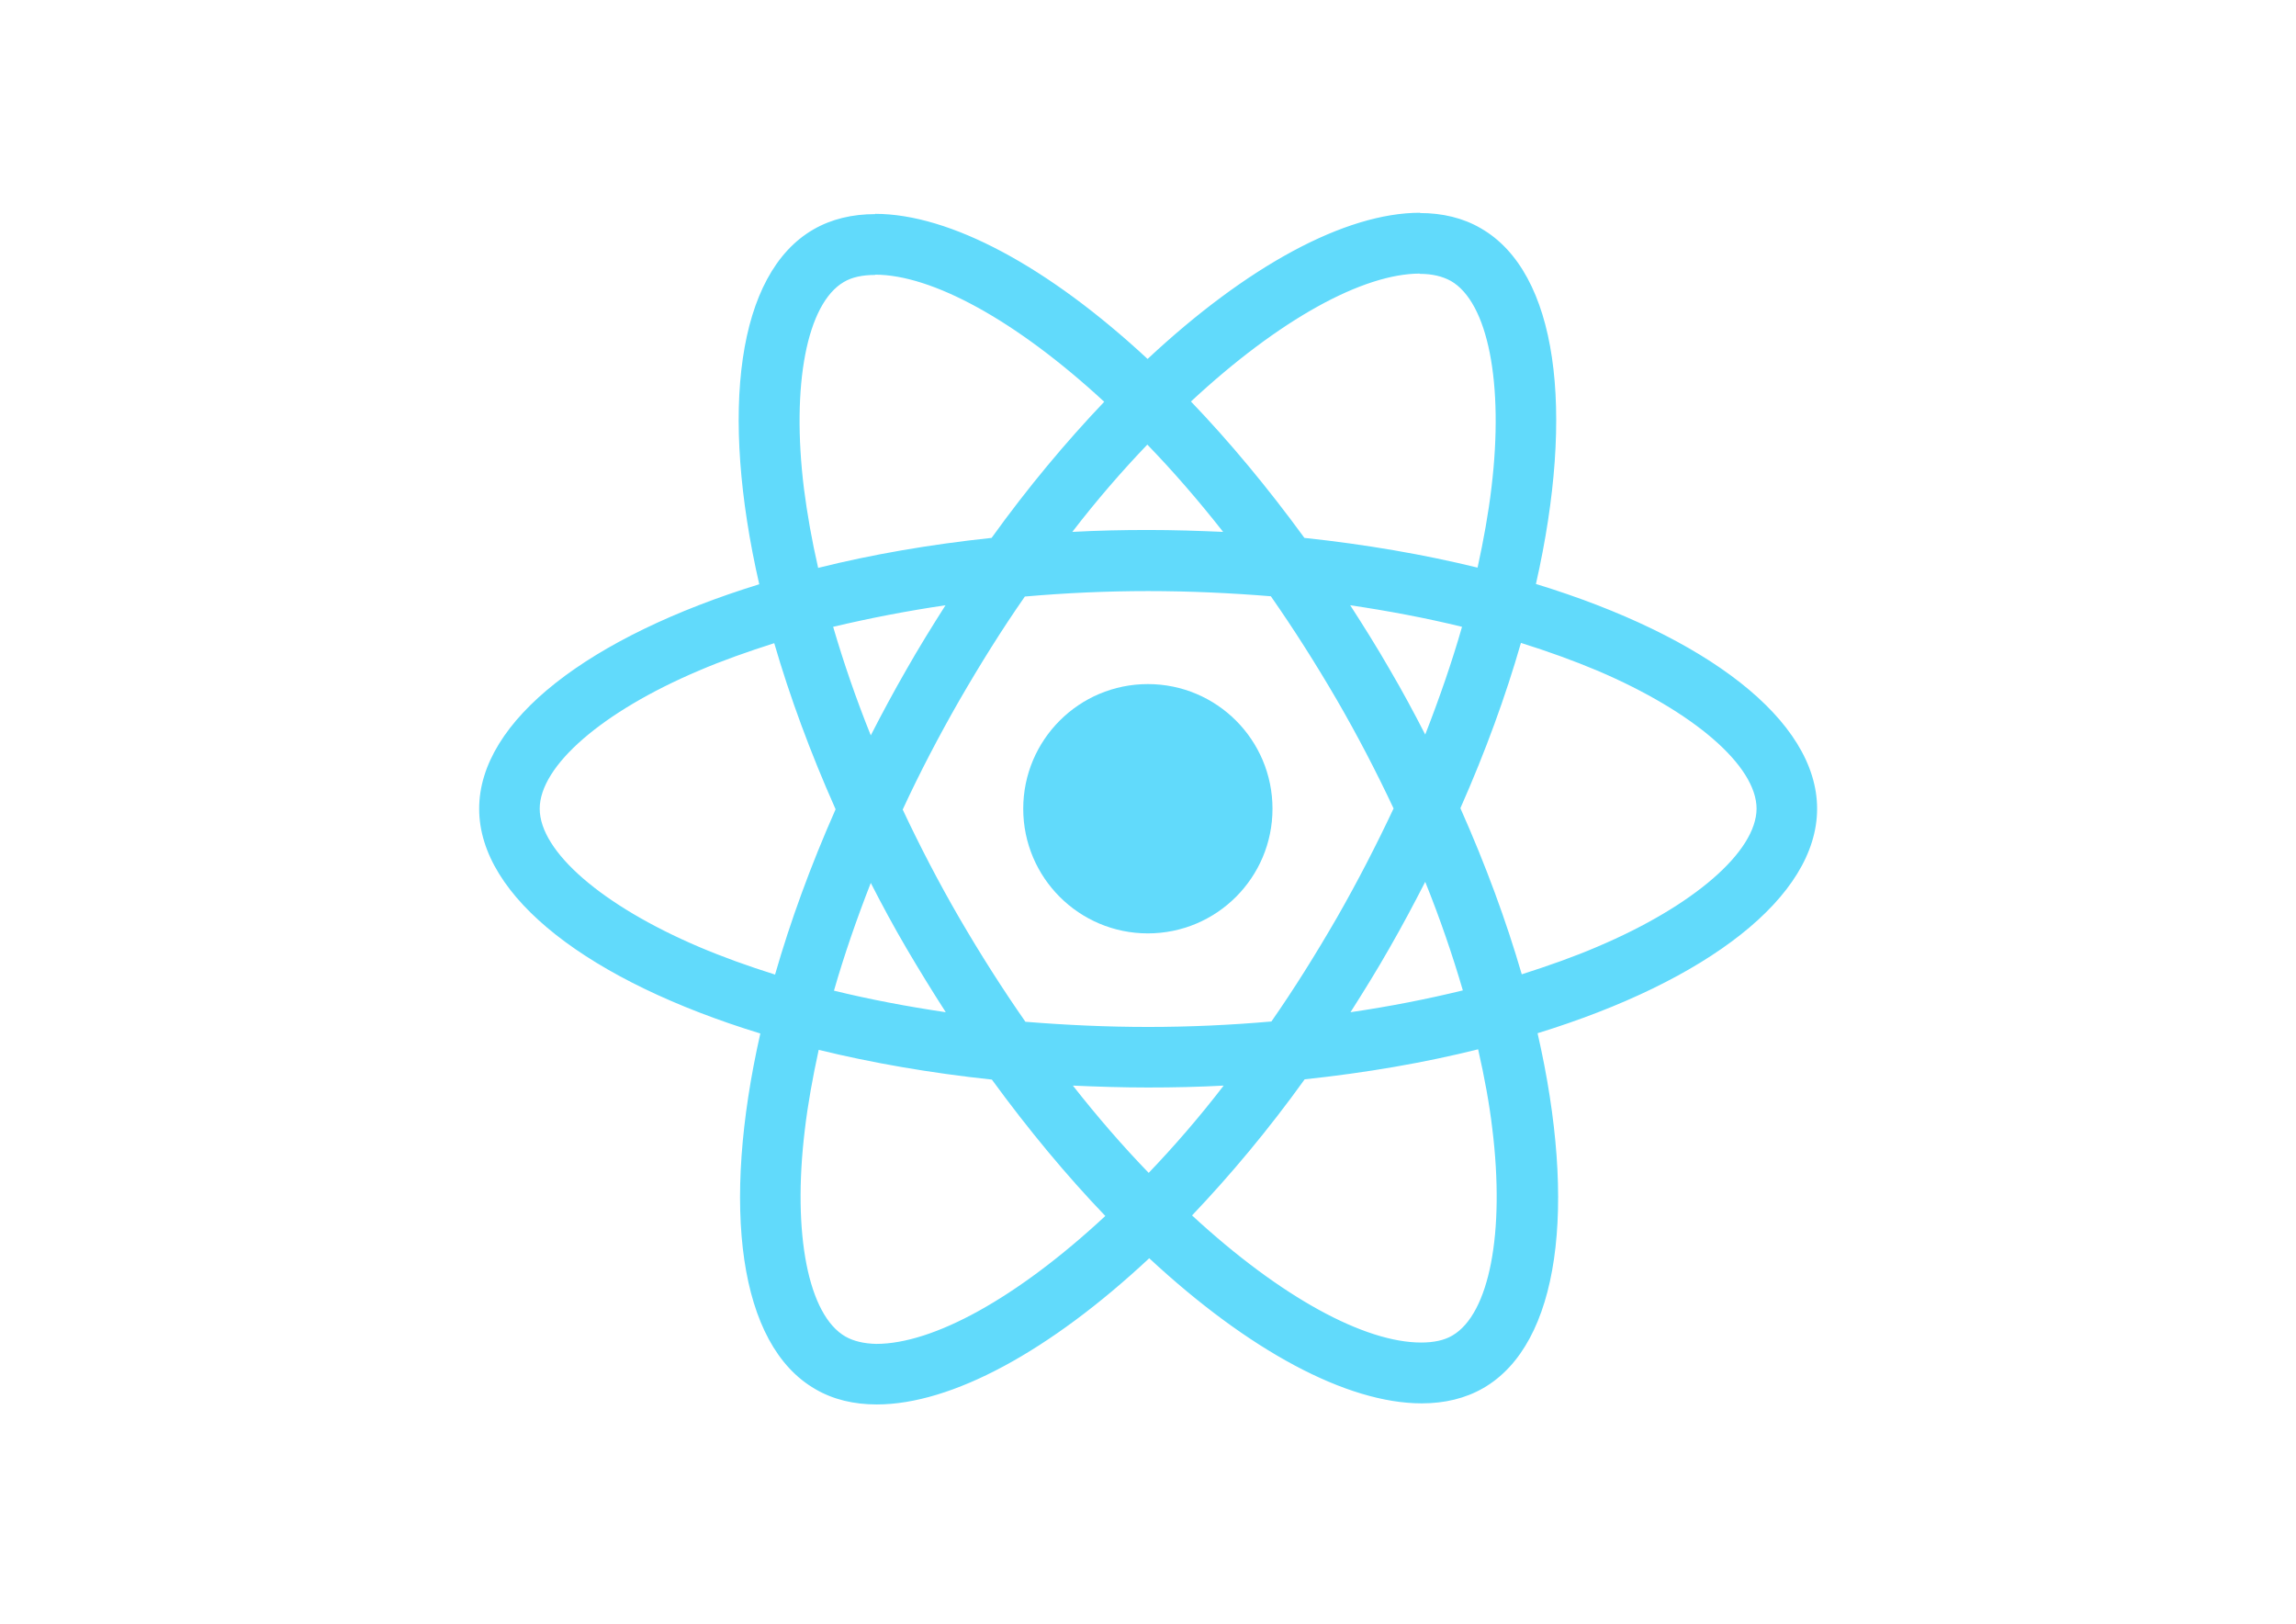
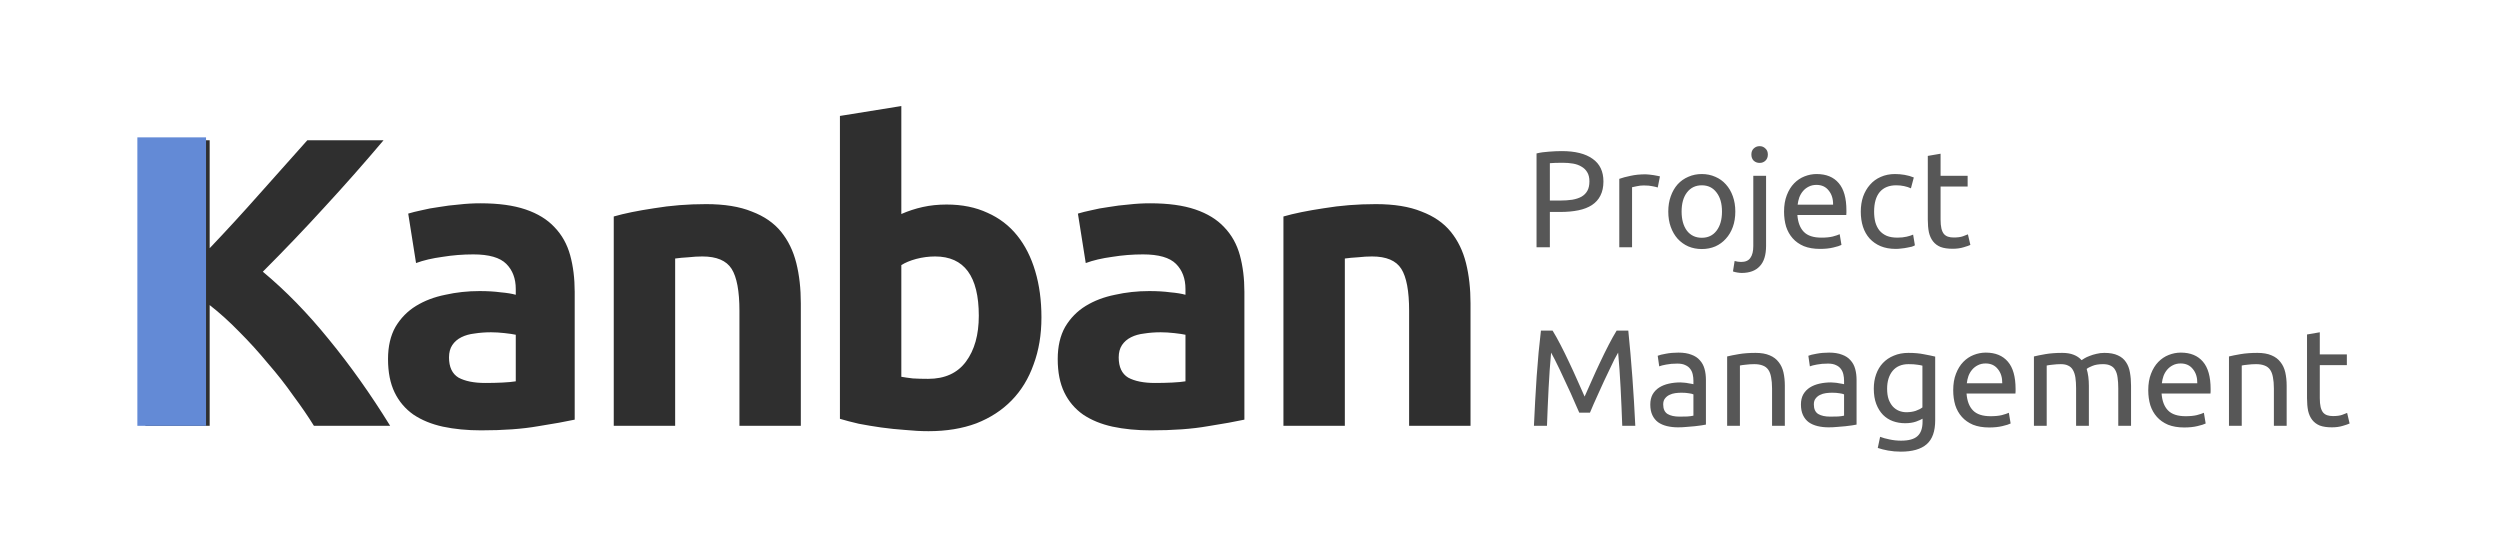
- <svg xmlns="http://www.w3.org/2000/svg" viewBox="0 0 841.9 595.3">
-   <g fill="#61DAFB">
-     <path d="M666.3 296.5c0-32.5-40.7-63.3-103.1-82.4 14.4-63.6 8-114.2-20.2-130.4-6.5-3.8-14.1-5.6-22.4-5.6v22.3c4.6 0 8.3.9 11.4 2.6 13.6 7.8 19.5 37.5 14.9 75.7-1.1 9.4-2.9 19.3-5.1 29.4-19.6-4.8-41-8.5-63.5-10.9-13.5-18.5-27.5-35.3-41.6-50 32.6-30.3 63.2-46.9 84-46.9V78c-27.5 0-63.5 19.6-99.9 53.6-36.4-33.8-72.4-53.2-99.9-53.2v22.3c20.7 0 51.4 16.5 84 46.6-14 14.7-28 31.4-41.3 49.9-22.6 2.4-44 6.1-63.6 11-2.3-10-4-19.7-5.2-29-4.7-38.2 1.1-67.9 14.6-75.8 3-1.8 6.9-2.6 11.5-2.6V78.5c-8.4 0-16 1.8-22.6 5.6-28.1 16.2-34.4 66.7-19.9 130.1-62.2 19.2-102.7 49.9-102.7 82.3 0 32.5 40.7 63.3 103.1 82.4-14.4 63.6-8 114.2 20.2 130.4 6.5 3.8 14.1 5.6 22.5 5.6 27.5 0 63.5-19.6 99.9-53.6 36.4 33.8 72.4 53.2 99.9 53.2 8.4 0 16-1.8 22.6-5.6 28.1-16.2 34.4-66.7 19.9-130.1 62-19.1 102.5-49.9 102.5-82.3zm-130.2-66.7c-3.7 12.9-8.3 26.2-13.5 39.5-4.1-8-8.4-16-13.1-24-4.6-8-9.5-15.8-14.4-23.4 14.2 2.1 27.9 4.7 41 7.9zm-45.8 106.5c-7.8 13.5-15.8 26.3-24.1 38.2-14.9 1.3-30 2-45.2 2-15.1 0-30.2-.7-45-1.9-8.3-11.9-16.4-24.6-24.2-38-7.6-13.1-14.5-26.4-20.8-39.8 6.2-13.4 13.2-26.8 20.7-39.9 7.8-13.5 15.8-26.3 24.1-38.2 14.9-1.3 30-2 45.2-2 15.1 0 30.2.7 45 1.9 8.3 11.9 16.4 24.6 24.2 38 7.6 13.1 14.5 26.4 20.8 39.8-6.3 13.4-13.2 26.8-20.7 39.9zm32.3-13c5.4 13.4 10 26.8 13.8 39.8-13.1 3.2-26.9 5.9-41.2 8 4.9-7.7 9.8-15.6 14.4-23.7 4.6-8 8.9-16.1 13-24.1zM421.2 430c-9.3-9.6-18.6-20.3-27.8-32 9 .4 18.2.7 27.5.7 9.4 0 18.7-.2 27.8-.7-9 11.7-18.3 22.4-27.5 32zm-74.4-58.9c-14.2-2.1-27.9-4.7-41-7.9 3.7-12.9 8.3-26.2 13.5-39.5 4.1 8 8.4 16 13.1 24 4.7 8 9.5 15.8 14.4 23.4zM420.7 163c9.3 9.6 18.6 20.3 27.8 32-9-.4-18.2-.7-27.5-.7-9.4 0-18.7.2-27.8.7 9-11.7 18.3-22.4 27.5-32zm-74 58.9c-4.9 7.7-9.8 15.6-14.4 23.7-4.6 8-8.9 16-13 24-5.4-13.4-10-26.8-13.8-39.8 13.1-3.1 26.9-5.8 41.2-7.9zm-90.5 125.2c-35.4-15.1-58.3-34.9-58.3-50.6 0-15.7 22.9-35.6 58.3-50.6 8.6-3.7 18-7 27.7-10.1 5.7 19.6 13.2 40 22.5 60.9-9.2 20.8-16.6 41.1-22.2 60.6-9.9-3.1-19.3-6.5-28-10.2zM310 490c-13.6-7.8-19.5-37.5-14.9-75.7 1.1-9.4 2.9-19.3 5.1-29.4 19.6 4.8 41 8.5 63.5 10.9 13.5 18.5 27.5 35.3 41.6 50-32.6 30.3-63.2 46.9-84 46.9-4.5-.1-8.3-1-11.3-2.7zm237.2-76.2c4.7 38.2-1.1 67.9-14.6 75.8-3 1.8-6.9 2.6-11.5 2.6-20.7 0-51.4-16.5-84-46.6 14-14.7 28-31.4 41.3-49.9 22.6-2.4 44-6.1 63.6-11 2.3 10.1 4.1 19.8 5.2 29.1zm38.5-66.7c-8.6 3.7-18 7-27.7 10.1-5.7-19.6-13.2-40-22.5-60.9 9.2-20.8 16.6-41.1 22.2-60.6 9.9 3.1 19.3 6.5 28.1 10.2 35.4 15.1 58.3 34.9 58.3 50.6-.1 15.7-23 35.6-58.4 50.6zM320.8 78.4z" />
-     <circle cx="420.9" cy="296.5" r="45.7" />
-     <path d="M520.5 78.1z" />
-   </g>
+ <svg xmlns="http://www.w3.org/2000/svg" width="182" height="40" viewBox="0 0 182 40" fill="none">
+   <path d="M22.854 31C22.434 30.32 21.934 29.59 21.354 28.81C20.794 28.01 20.174 27.22 19.494 26.44C18.834 25.64 18.144 24.88 17.424 24.16C16.704 23.42 15.984 22.77 15.264 22.21V31H10.584V10.21H15.264V18.07C16.484 16.79 17.704 15.46 18.924 14.08C20.164 12.68 21.314 11.39 22.374 10.21H27.924C26.504 11.89 25.074 13.51 23.634 15.07C22.214 16.63 20.714 18.2 19.134 19.78C20.794 21.16 22.394 22.8 23.934 24.7C25.494 26.6 26.984 28.7 28.404 31H22.854ZM35.328 27.88C35.768 27.88 36.188 27.87 36.588 27.85C36.988 27.83 37.308 27.8 37.548 27.76V24.37C37.368 24.33 37.098 24.29 36.738 24.25C36.378 24.21 36.048 24.19 35.748 24.19C35.328 24.19 34.928 24.22 34.548 24.28C34.188 24.32 33.868 24.41 33.588 24.55C33.308 24.69 33.088 24.88 32.928 25.12C32.768 25.36 32.688 25.66 32.688 26.02C32.688 26.72 32.918 27.21 33.378 27.49C33.858 27.75 34.508 27.88 35.328 27.88ZM34.968 14.8C36.288 14.8 37.388 14.95 38.268 15.25C39.148 15.55 39.848 15.98 40.368 16.54C40.908 17.1 41.288 17.78 41.508 18.58C41.728 19.38 41.838 20.27 41.838 21.25V30.55C41.198 30.69 40.308 30.85 39.168 31.03C38.028 31.23 36.648 31.33 35.028 31.33C34.008 31.33 33.078 31.24 32.238 31.06C31.418 30.88 30.708 30.59 30.108 30.19C29.508 29.77 29.048 29.23 28.728 28.57C28.408 27.91 28.248 27.1 28.248 26.14C28.248 25.22 28.428 24.44 28.788 23.8C29.168 23.16 29.668 22.65 30.288 22.27C30.908 21.89 31.618 21.62 32.418 21.46C33.218 21.28 34.048 21.19 34.908 21.19C35.488 21.19 35.998 21.22 36.438 21.28C36.898 21.32 37.268 21.38 37.548 21.46V21.04C37.548 20.28 37.318 19.67 36.858 19.21C36.398 18.75 35.598 18.52 34.458 18.52C33.698 18.52 32.948 18.58 32.208 18.7C31.468 18.8 30.828 18.95 30.288 19.15L29.718 15.55C29.978 15.47 30.298 15.39 30.678 15.31C31.078 15.21 31.508 15.13 31.968 15.07C32.428 14.99 32.908 14.93 33.408 14.89C33.928 14.83 34.448 14.8 34.968 14.8ZM44.681 15.76C45.441 15.54 46.42 15.34 47.62 15.16C48.821 14.96 50.081 14.86 51.401 14.86C52.74 14.86 53.85 15.04 54.73 15.4C55.63 15.74 56.34 16.23 56.861 16.87C57.38 17.51 57.751 18.27 57.971 19.15C58.191 20.03 58.3 21.01 58.3 22.09V31H53.831V22.63C53.831 21.19 53.641 20.17 53.261 19.57C52.88 18.97 52.17 18.67 51.13 18.67C50.81 18.67 50.471 18.69 50.111 18.73C49.751 18.75 49.431 18.78 49.151 18.82V31H44.681V15.76ZM71.257 22.99C71.257 20.11 70.197 18.67 68.076 18.67C67.617 18.67 67.156 18.73 66.697 18.85C66.257 18.97 65.897 19.12 65.617 19.3V27.43C65.837 27.47 66.117 27.51 66.457 27.55C66.796 27.57 67.166 27.58 67.567 27.58C68.787 27.58 69.707 27.16 70.326 26.32C70.947 25.48 71.257 24.37 71.257 22.99ZM75.817 23.11C75.817 24.37 75.626 25.51 75.246 26.53C74.886 27.55 74.356 28.42 73.656 29.14C72.957 29.86 72.097 30.42 71.076 30.82C70.056 31.2 68.897 31.39 67.597 31.39C67.056 31.39 66.487 31.36 65.886 31.3C65.306 31.26 64.727 31.2 64.147 31.12C63.587 31.04 63.047 30.95 62.526 30.85C62.007 30.73 61.547 30.61 61.147 30.49V8.44L65.617 7.72V15.58C66.117 15.36 66.636 15.19 67.177 15.07C67.716 14.95 68.296 14.89 68.916 14.89C70.037 14.89 71.026 15.09 71.886 15.49C72.746 15.87 73.466 16.42 74.046 17.14C74.626 17.86 75.067 18.73 75.367 19.75C75.666 20.75 75.817 21.87 75.817 23.11ZM84.082 27.88C84.522 27.88 84.942 27.87 85.342 27.85C85.742 27.83 86.062 27.8 86.302 27.76V24.37C86.122 24.33 85.852 24.29 85.492 24.25C85.132 24.21 84.802 24.19 84.502 24.19C84.082 24.19 83.682 24.22 83.302 24.28C82.942 24.32 82.622 24.41 82.342 24.55C82.062 24.69 81.842 24.88 81.682 25.12C81.522 25.36 81.442 25.66 81.442 26.02C81.442 26.72 81.672 27.21 82.132 27.49C82.612 27.75 83.262 27.88 84.082 27.88ZM83.722 14.8C85.042 14.8 86.142 14.95 87.022 15.25C87.902 15.55 88.602 15.98 89.122 16.54C89.662 17.1 90.042 17.78 90.262 18.58C90.482 19.38 90.592 20.27 90.592 21.25V30.55C89.952 30.69 89.062 30.85 87.922 31.03C86.782 31.23 85.402 31.33 83.782 31.33C82.762 31.33 81.832 31.24 80.992 31.06C80.172 30.88 79.462 30.59 78.862 30.19C78.262 29.77 77.802 29.23 77.482 28.57C77.162 27.91 77.002 27.1 77.002 26.14C77.002 25.22 77.182 24.44 77.542 23.8C77.922 23.16 78.422 22.65 79.042 22.27C79.662 21.89 80.372 21.62 81.172 21.46C81.972 21.28 82.802 21.19 83.662 21.19C84.242 21.19 84.752 21.22 85.192 21.28C85.652 21.32 86.022 21.38 86.302 21.46V21.04C86.302 20.28 86.072 19.67 85.612 19.21C85.152 18.75 84.352 18.52 83.212 18.52C82.452 18.52 81.702 18.58 80.962 18.7C80.222 18.8 79.582 18.95 79.042 19.15L78.472 15.55C78.732 15.47 79.052 15.39 79.432 15.31C79.832 15.21 80.262 15.13 80.722 15.07C81.182 14.99 81.662 14.93 82.162 14.89C82.682 14.83 83.202 14.8 83.722 14.8ZM93.434 15.76C94.194 15.54 95.174 15.34 96.374 15.16C97.574 14.96 98.834 14.86 100.154 14.86C101.494 14.86 102.604 15.04 103.484 15.4C104.384 15.74 105.094 16.23 105.614 16.87C106.134 17.51 106.504 18.27 106.724 19.15C106.944 20.03 107.054 21.01 107.054 22.09V31H102.584V22.63C102.584 21.19 102.394 20.17 102.014 19.57C101.634 18.97 100.924 18.67 99.884 18.67C99.564 18.67 99.224 18.69 98.864 18.73C98.504 18.75 98.184 18.78 97.904 18.82V31H93.434V15.76Z" fill="#2F2F2F" />
+   <path d="M113.7 11C114.673 11 115.42 11.187 115.94 11.56C116.467 11.927 116.73 12.477 116.73 13.21C116.73 13.61 116.657 13.953 116.51 14.24C116.37 14.52 116.163 14.75 115.89 14.93C115.623 15.103 115.297 15.23 114.91 15.31C114.523 15.39 114.087 15.43 113.6 15.43H112.83V18H111.86V11.17C112.133 11.103 112.437 11.06 112.77 11.04C113.11 11.013 113.42 11 113.7 11ZM113.78 11.85C113.367 11.85 113.05 11.86 112.83 11.88V14.6H113.56C113.893 14.6 114.193 14.58 114.46 14.54C114.727 14.493 114.95 14.42 115.13 14.32C115.317 14.213 115.46 14.07 115.56 13.89C115.66 13.71 115.71 13.48 115.71 13.2C115.71 12.933 115.657 12.713 115.55 12.54C115.45 12.367 115.31 12.23 115.13 12.13C114.957 12.023 114.753 11.95 114.52 11.91C114.287 11.87 114.04 11.85 113.78 11.85ZM119.804 12.69C119.884 12.69 119.974 12.697 120.074 12.71C120.181 12.717 120.284 12.73 120.384 12.75C120.484 12.763 120.574 12.78 120.654 12.8C120.741 12.813 120.804 12.827 120.844 12.84L120.684 13.65C120.611 13.623 120.487 13.593 120.314 13.56C120.147 13.52 119.931 13.5 119.664 13.5C119.491 13.5 119.317 13.52 119.144 13.56C118.977 13.593 118.867 13.617 118.814 13.63V18H117.884V13.02C118.104 12.94 118.377 12.867 118.704 12.8C119.031 12.727 119.397 12.69 119.804 12.69ZM126.331 15.4C126.331 15.813 126.271 16.187 126.151 16.52C126.031 16.853 125.861 17.14 125.641 17.38C125.428 17.62 125.171 17.807 124.871 17.94C124.571 18.067 124.245 18.13 123.891 18.13C123.538 18.13 123.211 18.067 122.911 17.94C122.611 17.807 122.351 17.62 122.131 17.38C121.918 17.14 121.751 16.853 121.631 16.52C121.511 16.187 121.451 15.813 121.451 15.4C121.451 14.993 121.511 14.623 121.631 14.29C121.751 13.95 121.918 13.66 122.131 13.42C122.351 13.18 122.611 12.997 122.911 12.87C123.211 12.737 123.538 12.67 123.891 12.67C124.245 12.67 124.571 12.737 124.871 12.87C125.171 12.997 125.428 13.18 125.641 13.42C125.861 13.66 126.031 13.95 126.151 14.29C126.271 14.623 126.331 14.993 126.331 15.4ZM125.361 15.4C125.361 14.813 125.228 14.35 124.961 14.01C124.701 13.663 124.345 13.49 123.891 13.49C123.438 13.49 123.078 13.663 122.811 14.01C122.551 14.35 122.421 14.813 122.421 15.4C122.421 15.987 122.551 16.453 122.811 16.8C123.078 17.14 123.438 17.31 123.891 17.31C124.345 17.31 124.701 17.14 124.961 16.8C125.228 16.453 125.361 15.987 125.361 15.4ZM126.79 19.87C126.71 19.87 126.607 19.86 126.48 19.84C126.353 19.82 126.247 19.793 126.16 19.76L126.28 19C126.347 19.02 126.423 19.037 126.51 19.05C126.597 19.063 126.677 19.07 126.75 19.07C127.07 19.07 127.297 18.97 127.43 18.77C127.57 18.577 127.64 18.29 127.64 17.91V12.8H128.57V17.9C128.57 18.567 128.417 19.06 128.11 19.38C127.81 19.707 127.37 19.87 126.79 19.87ZM128.1 11.86C127.933 11.86 127.79 11.807 127.67 11.7C127.557 11.587 127.5 11.437 127.5 11.25C127.5 11.063 127.557 10.917 127.67 10.81C127.79 10.697 127.933 10.64 128.1 10.64C128.267 10.64 128.407 10.697 128.52 10.81C128.64 10.917 128.7 11.063 128.7 11.25C128.7 11.437 128.64 11.587 128.52 11.7C128.407 11.807 128.267 11.86 128.1 11.86ZM129.879 15.41C129.879 14.95 129.946 14.55 130.079 14.21C130.212 13.863 130.389 13.577 130.609 13.35C130.829 13.123 131.082 12.953 131.369 12.84C131.656 12.727 131.949 12.67 132.249 12.67C132.949 12.67 133.486 12.89 133.859 13.33C134.232 13.763 134.419 14.427 134.419 15.32C134.419 15.36 134.419 15.413 134.419 15.48C134.419 15.54 134.416 15.597 134.409 15.65H130.849C130.889 16.19 131.046 16.6 131.319 16.88C131.592 17.16 132.019 17.3 132.599 17.3C132.926 17.3 133.199 17.273 133.419 17.22C133.646 17.16 133.816 17.103 133.929 17.05L134.059 17.83C133.946 17.89 133.746 17.953 133.459 18.02C133.179 18.087 132.859 18.12 132.499 18.12C132.046 18.12 131.652 18.053 131.319 17.92C130.992 17.78 130.722 17.59 130.509 17.35C130.296 17.11 130.136 16.827 130.029 16.5C129.929 16.167 129.879 15.803 129.879 15.41ZM133.449 14.9C133.456 14.48 133.349 14.137 133.129 13.87C132.916 13.597 132.619 13.46 132.239 13.46C132.026 13.46 131.836 13.503 131.669 13.59C131.509 13.67 131.372 13.777 131.259 13.91C131.146 14.043 131.056 14.197 130.989 14.37C130.929 14.543 130.889 14.72 130.869 14.9H133.449ZM138.015 18.12C137.595 18.12 137.225 18.053 136.905 17.92C136.592 17.787 136.325 17.6 136.105 17.36C135.892 17.12 135.732 16.837 135.625 16.51C135.518 16.177 135.465 15.81 135.465 15.41C135.465 15.01 135.522 14.643 135.635 14.31C135.755 13.977 135.922 13.69 136.135 13.45C136.348 13.203 136.608 13.013 136.915 12.88C137.228 12.74 137.575 12.67 137.955 12.67C138.188 12.67 138.422 12.69 138.655 12.73C138.888 12.77 139.112 12.833 139.325 12.92L139.115 13.71C138.975 13.643 138.812 13.59 138.625 13.55C138.445 13.51 138.252 13.49 138.045 13.49C137.525 13.49 137.125 13.653 136.845 13.98C136.572 14.307 136.435 14.783 136.435 15.41C136.435 15.69 136.465 15.947 136.525 16.18C136.592 16.413 136.692 16.613 136.825 16.78C136.965 16.947 137.142 17.077 137.355 17.17C137.568 17.257 137.828 17.3 138.135 17.3C138.382 17.3 138.605 17.277 138.805 17.23C139.005 17.183 139.162 17.133 139.275 17.08L139.405 17.86C139.352 17.893 139.275 17.927 139.175 17.96C139.075 17.987 138.962 18.01 138.835 18.03C138.708 18.057 138.572 18.077 138.425 18.09C138.285 18.11 138.148 18.12 138.015 18.12ZM141.274 12.8H143.244V13.58H141.274V15.98C141.274 16.24 141.294 16.457 141.334 16.63C141.374 16.797 141.434 16.93 141.514 17.03C141.594 17.123 141.694 17.19 141.814 17.23C141.934 17.27 142.074 17.29 142.234 17.29C142.514 17.29 142.737 17.26 142.904 17.2C143.077 17.133 143.197 17.087 143.264 17.06L143.444 17.83C143.35 17.877 143.187 17.933 142.954 18C142.72 18.073 142.454 18.11 142.154 18.11C141.8 18.11 141.507 18.067 141.274 17.98C141.047 17.887 140.864 17.75 140.724 17.57C140.584 17.39 140.484 17.17 140.424 16.91C140.37 16.643 140.344 16.337 140.344 15.99V11.35L141.274 11.19V12.8Z" fill="#575757" />
+   <path d="M114.97 30.04C114.903 29.88 114.813 29.677 114.7 29.43C114.593 29.183 114.477 28.917 114.35 28.63C114.223 28.343 114.087 28.05 113.94 27.75C113.8 27.443 113.667 27.157 113.54 26.89C113.413 26.617 113.293 26.373 113.18 26.16C113.073 25.947 112.987 25.783 112.92 25.67C112.847 26.457 112.787 27.31 112.74 28.23C112.693 29.143 112.653 30.067 112.62 31H111.67C111.697 30.4 111.727 29.797 111.76 29.19C111.793 28.577 111.83 27.977 111.87 27.39C111.917 26.797 111.963 26.22 112.01 25.66C112.063 25.1 112.12 24.57 112.18 24.07H113.03C113.21 24.363 113.403 24.71 113.61 25.11C113.817 25.51 114.023 25.93 114.23 26.37C114.437 26.803 114.637 27.24 114.83 27.68C115.023 28.113 115.2 28.51 115.36 28.87C115.52 28.51 115.697 28.113 115.89 27.68C116.083 27.24 116.283 26.803 116.49 26.37C116.697 25.93 116.903 25.51 117.11 25.11C117.317 24.71 117.51 24.363 117.69 24.07H118.54C118.767 26.303 118.937 28.613 119.05 31H118.1C118.067 30.067 118.027 29.143 117.98 28.23C117.933 27.31 117.873 26.457 117.8 25.67C117.733 25.783 117.643 25.947 117.53 26.16C117.423 26.373 117.307 26.617 117.18 26.89C117.053 27.157 116.917 27.443 116.77 27.75C116.63 28.05 116.497 28.343 116.37 28.63C116.243 28.917 116.123 29.183 116.01 29.43C115.903 29.677 115.817 29.88 115.75 30.04H114.97ZM122.271 30.33C122.491 30.33 122.684 30.327 122.851 30.32C123.024 30.307 123.168 30.287 123.281 30.26V28.71C123.214 28.677 123.104 28.65 122.951 28.63C122.804 28.603 122.624 28.59 122.411 28.59C122.271 28.59 122.121 28.6 121.961 28.62C121.808 28.64 121.664 28.683 121.531 28.75C121.404 28.81 121.298 28.897 121.211 29.01C121.124 29.117 121.081 29.26 121.081 29.44C121.081 29.773 121.188 30.007 121.401 30.14C121.614 30.267 121.904 30.33 122.271 30.33ZM122.191 25.67C122.564 25.67 122.878 25.72 123.131 25.82C123.391 25.913 123.598 26.05 123.751 26.23C123.911 26.403 124.024 26.613 124.091 26.86C124.158 27.1 124.191 27.367 124.191 27.66V30.91C124.111 30.923 123.998 30.943 123.851 30.97C123.711 30.99 123.551 31.01 123.371 31.03C123.191 31.05 122.994 31.067 122.781 31.08C122.574 31.1 122.368 31.11 122.161 31.11C121.868 31.11 121.598 31.08 121.351 31.02C121.104 30.96 120.891 30.867 120.711 30.74C120.531 30.607 120.391 30.433 120.291 30.22C120.191 30.007 120.141 29.75 120.141 29.45C120.141 29.163 120.198 28.917 120.311 28.71C120.431 28.503 120.591 28.337 120.791 28.21C120.991 28.083 121.224 27.99 121.491 27.93C121.758 27.87 122.038 27.84 122.331 27.84C122.424 27.84 122.521 27.847 122.621 27.86C122.721 27.867 122.814 27.88 122.901 27.9C122.994 27.913 123.074 27.927 123.141 27.94C123.208 27.953 123.254 27.963 123.281 27.97V27.71C123.281 27.557 123.264 27.407 123.231 27.26C123.198 27.107 123.138 26.973 123.051 26.86C122.964 26.74 122.844 26.647 122.691 26.58C122.544 26.507 122.351 26.47 122.111 26.47C121.804 26.47 121.534 26.493 121.301 26.54C121.074 26.58 120.904 26.623 120.791 26.67L120.681 25.9C120.801 25.847 121.001 25.797 121.281 25.75C121.561 25.697 121.864 25.67 122.191 25.67ZM125.736 25.95C125.949 25.897 126.232 25.84 126.586 25.78C126.939 25.72 127.346 25.69 127.806 25.69C128.219 25.69 128.562 25.75 128.836 25.87C129.109 25.983 129.326 26.147 129.486 26.36C129.652 26.567 129.769 26.817 129.836 27.11C129.902 27.403 129.936 27.727 129.936 28.08V31H129.006V28.28C129.006 27.96 128.982 27.687 128.936 27.46C128.896 27.233 128.826 27.05 128.726 26.91C128.626 26.77 128.492 26.67 128.326 26.61C128.159 26.543 127.952 26.51 127.706 26.51C127.606 26.51 127.502 26.513 127.396 26.52C127.289 26.527 127.186 26.537 127.086 26.55C126.992 26.557 126.906 26.567 126.826 26.58C126.752 26.593 126.699 26.603 126.666 26.61V31H125.736V25.95ZM133.238 30.33C133.458 30.33 133.651 30.327 133.818 30.32C133.991 30.307 134.134 30.287 134.248 30.26V28.71C134.181 28.677 134.071 28.65 133.918 28.63C133.771 28.603 133.591 28.59 133.378 28.59C133.238 28.59 133.088 28.6 132.928 28.62C132.774 28.64 132.631 28.683 132.498 28.75C132.371 28.81 132.264 28.897 132.178 29.01C132.091 29.117 132.048 29.26 132.048 29.44C132.048 29.773 132.154 30.007 132.368 30.14C132.581 30.267 132.871 30.33 133.238 30.33ZM133.158 25.67C133.531 25.67 133.844 25.72 134.098 25.82C134.358 25.913 134.564 26.05 134.718 26.23C134.878 26.403 134.991 26.613 135.058 26.86C135.124 27.1 135.158 27.367 135.158 27.66V30.91C135.078 30.923 134.964 30.943 134.818 30.97C134.678 30.99 134.518 31.01 134.338 31.03C134.158 31.05 133.961 31.067 133.748 31.08C133.541 31.1 133.334 31.11 133.128 31.11C132.834 31.11 132.564 31.08 132.318 31.02C132.071 30.96 131.858 30.867 131.678 30.74C131.498 30.607 131.358 30.433 131.258 30.22C131.158 30.007 131.108 29.75 131.108 29.45C131.108 29.163 131.164 28.917 131.278 28.71C131.398 28.503 131.558 28.337 131.758 28.21C131.958 28.083 132.191 27.99 132.458 27.93C132.724 27.87 133.004 27.84 133.298 27.84C133.391 27.84 133.488 27.847 133.588 27.86C133.688 27.867 133.781 27.88 133.868 27.9C133.961 27.913 134.041 27.927 134.108 27.94C134.174 27.953 134.221 27.963 134.248 27.97V27.71C134.248 27.557 134.231 27.407 134.198 27.26C134.164 27.107 134.104 26.973 134.018 26.86C133.931 26.74 133.811 26.647 133.658 26.58C133.511 26.507 133.318 26.47 133.078 26.47C132.771 26.47 132.501 26.493 132.268 26.54C132.041 26.58 131.871 26.623 131.758 26.67L131.648 25.9C131.768 25.847 131.968 25.797 132.248 25.75C132.528 25.697 132.831 25.67 133.158 25.67ZM139.962 30.48C139.882 30.533 139.726 30.603 139.492 30.69C139.266 30.77 138.999 30.81 138.692 30.81C138.379 30.81 138.082 30.76 137.802 30.66C137.529 30.56 137.289 30.407 137.082 30.2C136.876 29.987 136.712 29.723 136.592 29.41C136.472 29.097 136.412 28.723 136.412 28.29C136.412 27.91 136.469 27.563 136.582 27.25C136.696 26.93 136.859 26.657 137.072 26.43C137.292 26.197 137.559 26.017 137.872 25.89C138.186 25.757 138.539 25.69 138.932 25.69C139.366 25.69 139.742 25.723 140.062 25.79C140.389 25.85 140.662 25.907 140.882 25.96V30.6C140.882 31.4 140.676 31.98 140.262 32.34C139.849 32.7 139.222 32.88 138.382 32.88C138.056 32.88 137.746 32.853 137.452 32.8C137.166 32.747 136.916 32.683 136.702 32.61L136.872 31.8C137.059 31.873 137.286 31.937 137.552 31.99C137.826 32.05 138.109 32.08 138.402 32.08C138.956 32.08 139.352 31.97 139.592 31.75C139.839 31.53 139.962 31.18 139.962 30.7V30.48ZM139.952 26.62C139.859 26.593 139.732 26.57 139.572 26.55C139.419 26.523 139.209 26.51 138.942 26.51C138.442 26.51 138.056 26.673 137.782 27C137.516 27.327 137.382 27.76 137.382 28.3C137.382 28.6 137.419 28.857 137.492 29.07C137.572 29.283 137.676 29.46 137.802 29.6C137.936 29.74 138.086 29.843 138.252 29.91C138.426 29.977 138.602 30.01 138.782 30.01C139.029 30.01 139.256 29.977 139.462 29.91C139.669 29.837 139.832 29.753 139.952 29.66V26.62ZM142.194 28.41C142.194 27.95 142.26 27.55 142.394 27.21C142.527 26.863 142.704 26.577 142.924 26.35C143.144 26.123 143.397 25.953 143.684 25.84C143.97 25.727 144.264 25.67 144.564 25.67C145.264 25.67 145.8 25.89 146.174 26.33C146.547 26.763 146.734 27.427 146.734 28.32C146.734 28.36 146.734 28.413 146.734 28.48C146.734 28.54 146.73 28.597 146.724 28.65H143.164C143.204 29.19 143.36 29.6 143.634 29.88C143.907 30.16 144.334 30.3 144.914 30.3C145.24 30.3 145.514 30.273 145.734 30.22C145.96 30.16 146.13 30.103 146.244 30.05L146.374 30.83C146.26 30.89 146.06 30.953 145.774 31.02C145.494 31.087 145.174 31.12 144.814 31.12C144.36 31.12 143.967 31.053 143.634 30.92C143.307 30.78 143.037 30.59 142.824 30.35C142.61 30.11 142.45 29.827 142.344 29.5C142.244 29.167 142.194 28.803 142.194 28.41ZM145.764 27.9C145.77 27.48 145.664 27.137 145.444 26.87C145.23 26.597 144.934 26.46 144.554 26.46C144.34 26.46 144.15 26.503 143.984 26.59C143.824 26.67 143.687 26.777 143.574 26.91C143.46 27.043 143.37 27.197 143.304 27.37C143.244 27.543 143.204 27.72 143.184 27.9H145.764ZM148.07 25.95C148.283 25.897 148.563 25.84 148.91 25.78C149.263 25.72 149.67 25.69 150.13 25.69C150.463 25.69 150.743 25.737 150.97 25.83C151.196 25.917 151.386 26.047 151.54 26.22C151.586 26.187 151.66 26.14 151.76 26.08C151.86 26.02 151.983 25.963 152.13 25.91C152.276 25.85 152.44 25.8 152.62 25.76C152.8 25.713 152.993 25.69 153.2 25.69C153.6 25.69 153.926 25.75 154.18 25.87C154.433 25.983 154.63 26.147 154.77 26.36C154.916 26.573 155.013 26.827 155.06 27.12C155.113 27.413 155.14 27.733 155.14 28.08V31H154.21V28.28C154.21 27.973 154.193 27.71 154.16 27.49C154.133 27.27 154.076 27.087 153.99 26.94C153.91 26.793 153.796 26.687 153.65 26.62C153.51 26.547 153.326 26.51 153.1 26.51C152.786 26.51 152.526 26.553 152.32 26.64C152.12 26.72 151.983 26.793 151.91 26.86C151.963 27.033 152.003 27.223 152.03 27.43C152.056 27.637 152.07 27.853 152.07 28.08V31H151.14V28.28C151.14 27.973 151.123 27.71 151.09 27.49C151.056 27.27 150.996 27.087 150.91 26.94C150.83 26.793 150.716 26.687 150.57 26.62C150.43 26.547 150.25 26.51 150.03 26.51C149.936 26.51 149.836 26.513 149.73 26.52C149.623 26.527 149.52 26.537 149.42 26.55C149.326 26.557 149.24 26.567 149.16 26.58C149.08 26.593 149.026 26.603 149 26.61V31H148.07V25.95ZM156.393 28.41C156.393 27.95 156.459 27.55 156.593 27.21C156.726 26.863 156.903 26.577 157.123 26.35C157.343 26.123 157.596 25.953 157.883 25.84C158.169 25.727 158.463 25.67 158.763 25.67C159.463 25.67 159.999 25.89 160.373 26.33C160.746 26.763 160.933 27.427 160.933 28.32C160.933 28.36 160.933 28.413 160.933 28.48C160.933 28.54 160.929 28.597 160.923 28.65H157.363C157.403 29.19 157.559 29.6 157.833 29.88C158.106 30.16 158.533 30.3 159.113 30.3C159.439 30.3 159.713 30.273 159.933 30.22C160.159 30.16 160.329 30.103 160.443 30.05L160.573 30.83C160.459 30.89 160.259 30.953 159.973 31.02C159.693 31.087 159.373 31.12 159.013 31.12C158.559 31.12 158.166 31.053 157.833 30.92C157.506 30.78 157.236 30.59 157.023 30.35C156.809 30.11 156.649 29.827 156.543 29.5C156.443 29.167 156.393 28.803 156.393 28.41ZM159.963 27.9C159.969 27.48 159.863 27.137 159.643 26.87C159.429 26.597 159.133 26.46 158.753 26.46C158.539 26.46 158.349 26.503 158.183 26.59C158.023 26.67 157.886 26.777 157.773 26.91C157.659 27.043 157.569 27.197 157.503 27.37C157.443 27.543 157.403 27.72 157.383 27.9H159.963ZM162.269 25.95C162.482 25.897 162.765 25.84 163.119 25.78C163.472 25.72 163.879 25.69 164.339 25.69C164.752 25.69 165.095 25.75 165.369 25.87C165.642 25.983 165.859 26.147 166.019 26.36C166.185 26.567 166.302 26.817 166.369 27.11C166.435 27.403 166.469 27.727 166.469 28.08V31H165.539V28.28C165.539 27.96 165.515 27.687 165.469 27.46C165.429 27.233 165.359 27.05 165.259 26.91C165.159 26.77 165.025 26.67 164.859 26.61C164.692 26.543 164.485 26.51 164.239 26.51C164.139 26.51 164.035 26.513 163.929 26.52C163.822 26.527 163.719 26.537 163.619 26.55C163.525 26.557 163.439 26.567 163.359 26.58C163.285 26.593 163.232 26.603 163.199 26.61V31H162.269V25.95ZM168.881 25.8H170.851V26.58H168.881V28.98C168.881 29.24 168.901 29.457 168.941 29.63C168.981 29.797 169.041 29.93 169.121 30.03C169.201 30.123 169.301 30.19 169.421 30.23C169.541 30.27 169.681 30.29 169.841 30.29C170.121 30.29 170.344 30.26 170.511 30.2C170.684 30.133 170.804 30.087 170.871 30.06L171.051 30.83C170.958 30.877 170.794 30.933 170.561 31C170.328 31.073 170.061 31.11 169.761 31.11C169.408 31.11 169.114 31.067 168.881 30.98C168.654 30.887 168.471 30.75 168.331 30.57C168.191 30.39 168.091 30.17 168.031 29.91C167.978 29.643 167.951 29.337 167.951 28.99V24.35L168.881 24.19V25.8Z" fill="#575757" />
+   <rect x="10" y="10" width="5" height="21" fill="#638AD6" />
</svg>
